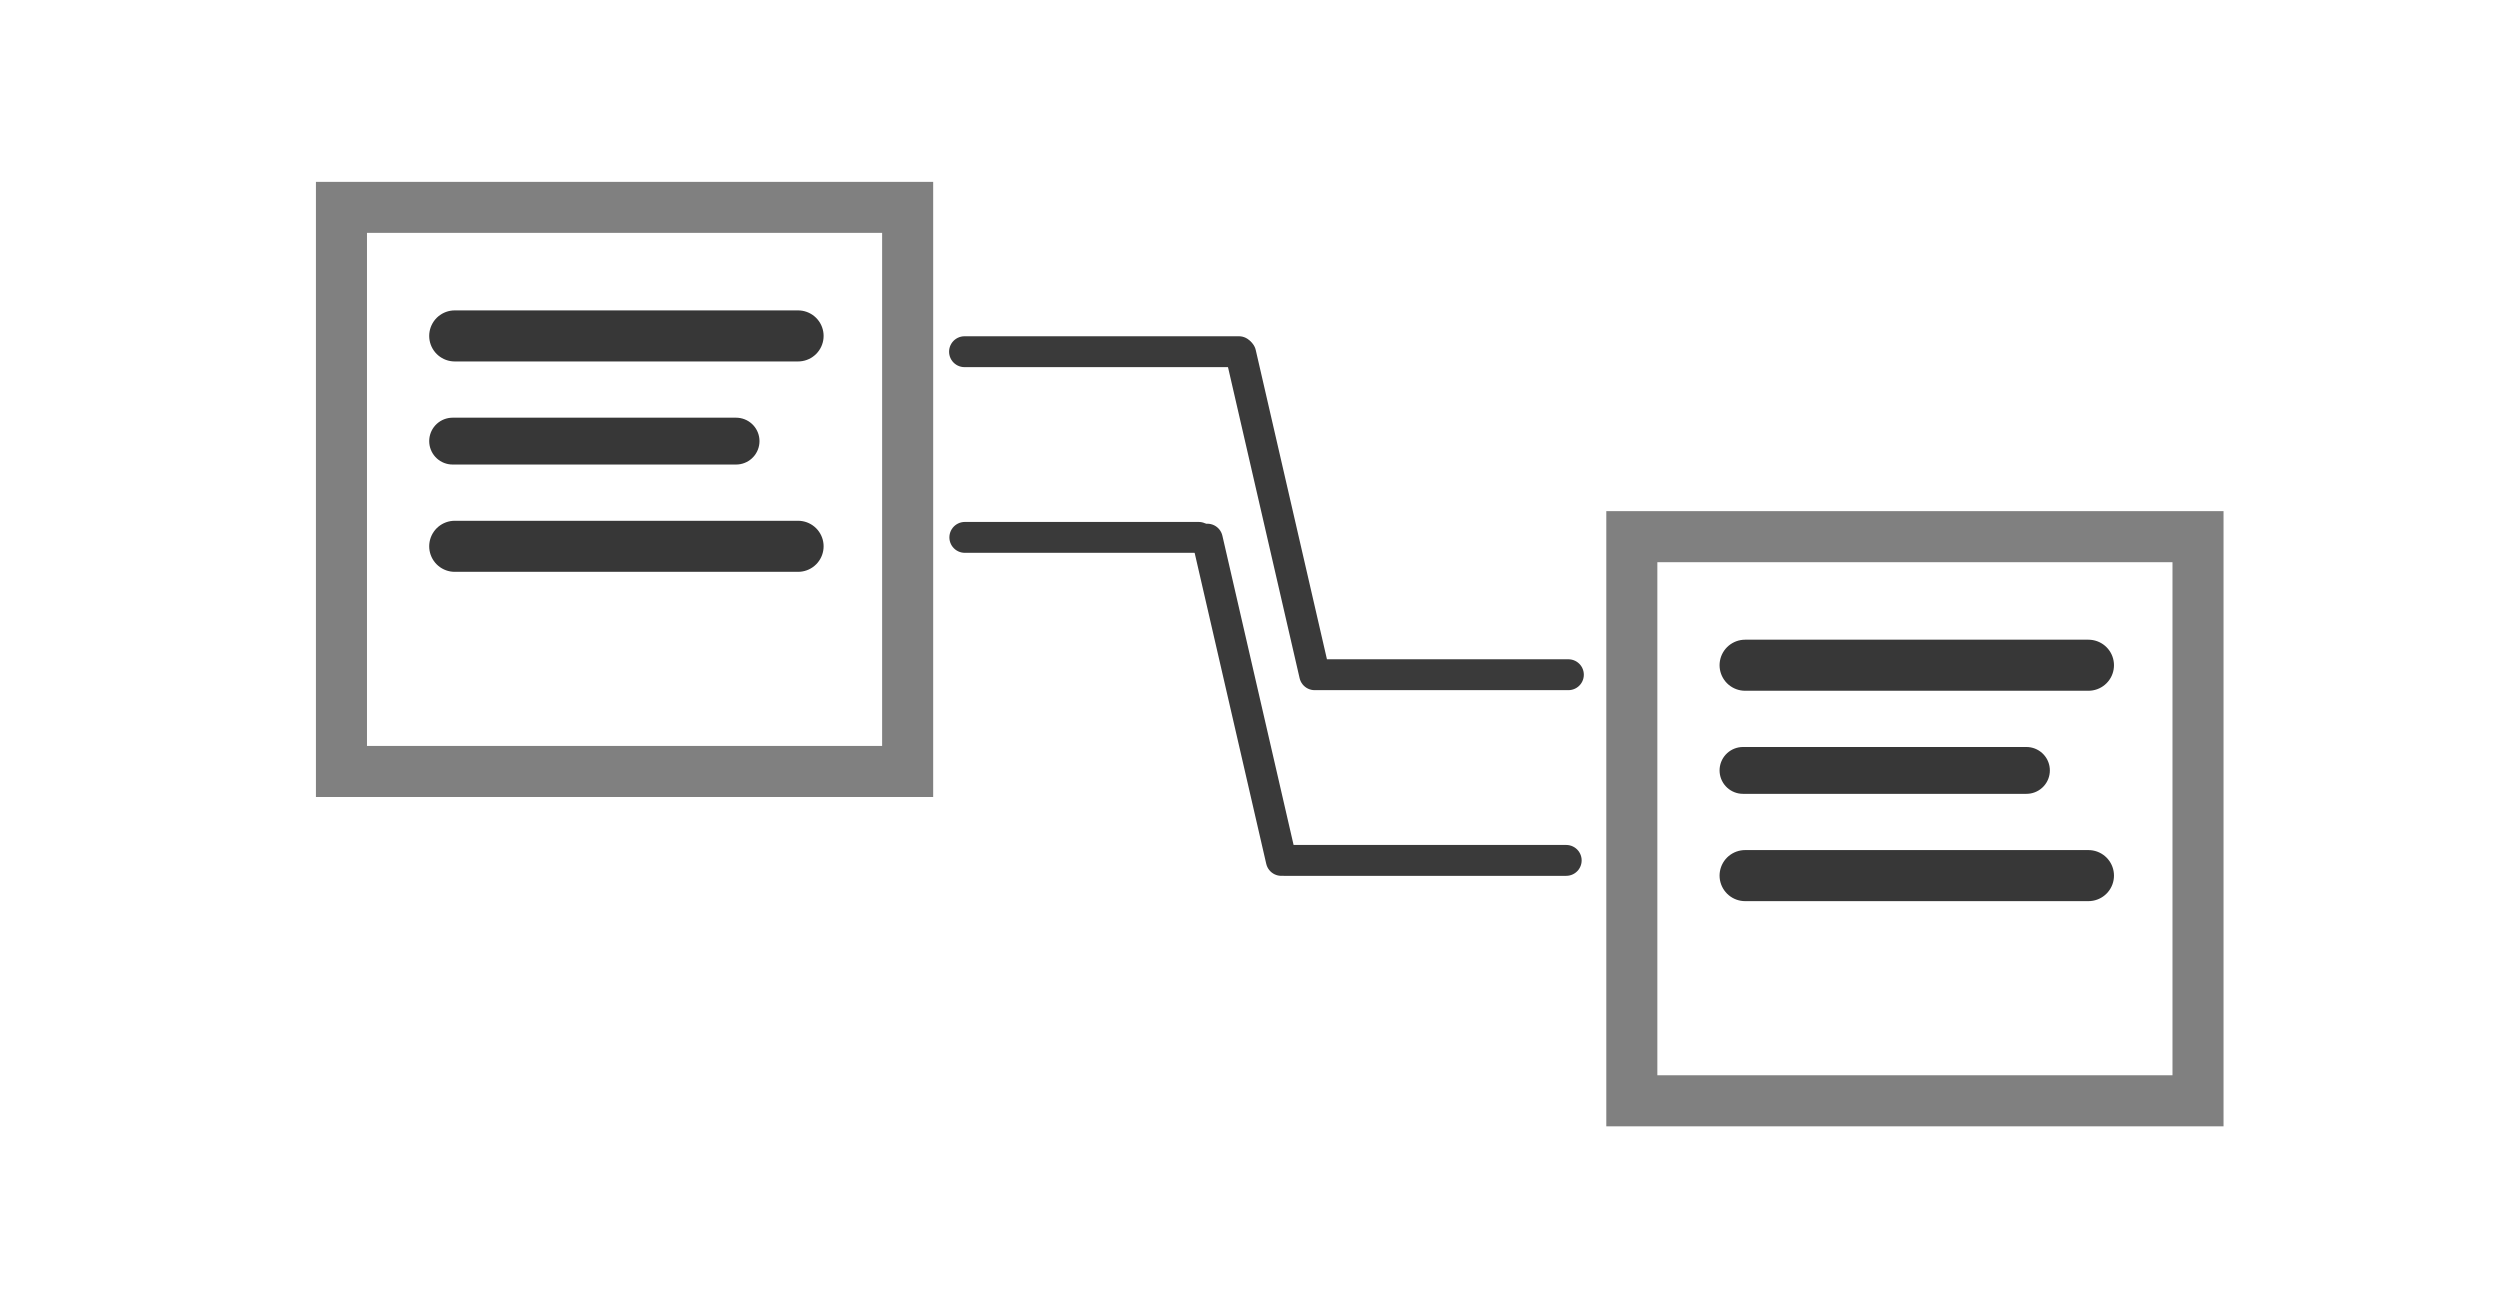
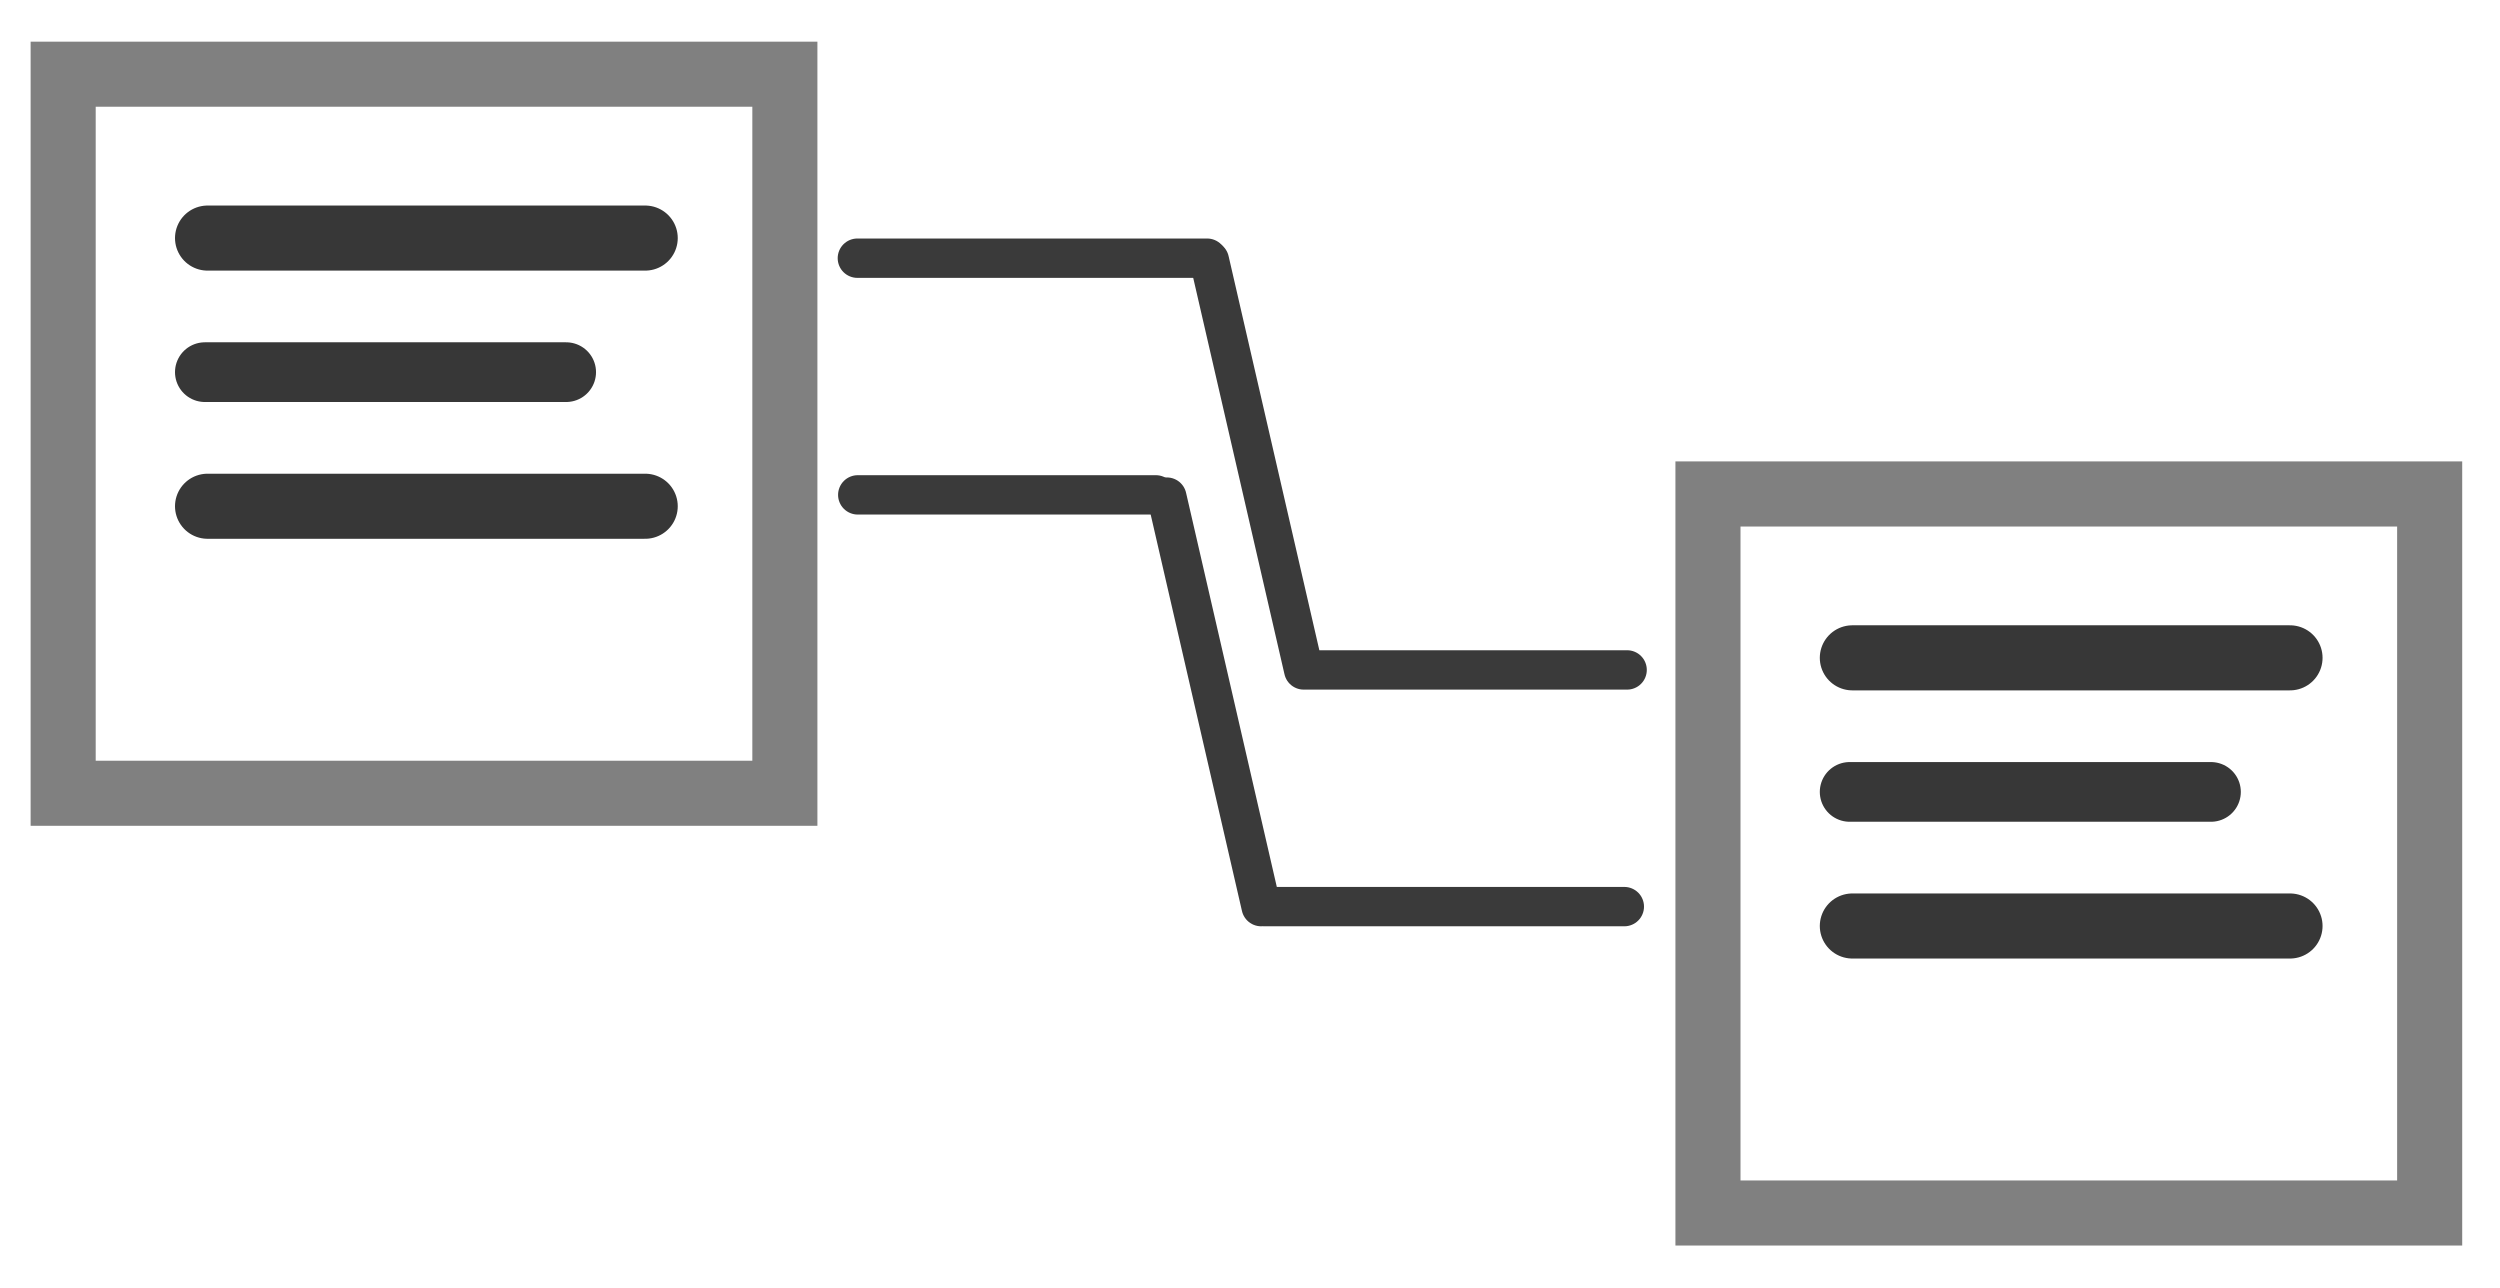
- <svg xmlns="http://www.w3.org/2000/svg" width="297mm" height="155mm" viewBox="0 0 297 155" version="1.1" id="svg1">
+ <svg xmlns="http://www.w3.org/2000/svg" width="233mm" height="120mm" viewBox="0 0 233 120" version="1.1" id="svg1">
  <defs id="defs1" />
  <g id="layer1">
-     <g id="g3" transform="translate(-1.518771,-37.96929)">
+     <g id="g3" transform="translate(-36.19739,-55.68829)">
      <rect style="fill:none;stroke:#808080;stroke-width:6.065;stroke-linecap:round;stroke-dasharray:none;stroke-dashoffset:5.915" id="rect2-0" width="67.263" height="67.015" x="42.084" y="62.605" />
      <path style="fill:none;stroke:#373737;stroke-width:6.065;stroke-linecap:round;stroke-linejoin:miter;stroke-dasharray:none;stroke-opacity:1" d="M 55.54,77.877 H 96.331" id="path12" />
      <path style="fill:none;stroke:#373737;stroke-width:5.565;stroke-linecap:round;stroke-linejoin:miter;stroke-dasharray:none;stroke-opacity:1" d="M 55.29,90.373 H 88.964" id="path12-7" />
      <path style="fill:none;stroke:#373737;stroke-width:6.065;stroke-linecap:round;stroke-linejoin:miter;stroke-dasharray:none;stroke-opacity:1" d="M 55.54,102.87 H 96.331" id="path12-7-1" />
    </g>
-     <rect style="fill:none;stroke:#808080;stroke-width:6.065;stroke-linecap:round;stroke-dasharray:none;stroke-dashoffset:5.915" id="rect2-0-5" width="67.263" height="67.015" x="193.861" y="63.757" />
-     <path style="fill:none;stroke:#373737;stroke-width:6.065;stroke-linecap:round;stroke-linejoin:miter;stroke-dasharray:none;stroke-opacity:1" d="m 207.317,79.029 h 40.791" id="path12-76" />
-     <path style="fill:none;stroke:#373737;stroke-width:5.565;stroke-linecap:round;stroke-linejoin:miter;stroke-dasharray:none;stroke-opacity:1" d="m 207.067,91.525 h 33.674" id="path12-7-2" />
-     <path style="fill:none;stroke:#373737;stroke-width:6.065;stroke-linecap:round;stroke-linejoin:miter;stroke-dasharray:none;stroke-opacity:1" d="m 207.317,104.022 h 40.791" id="path12-7-1-7" />
-     <path style="fill:none;stroke:#3a3a3a;stroke-width:3.669;stroke-linecap:round;stroke-linejoin:miter;stroke-dasharray:none;stroke-opacity:1" d="m 114.585,41.782 h 32.599" id="path29" />
-     <path style="fill:none;stroke:#3a3a3a;stroke-width:3.669;stroke-linecap:round;stroke-linejoin:miter;stroke-dasharray:none;stroke-dashoffset:0;stroke-opacity:1" d="m 147.394,41.992 8.787,38.164 m 0,0 h 30.144" id="path31" />
-     <path style="fill:none;stroke:#3a3a3a;stroke-width:3.669;stroke-linecap:round;stroke-linejoin:miter;stroke-dasharray:none;stroke-opacity:1" d="m 114.621,63.841 h 27.786" id="path29-3" />
-     <path style="fill:none;stroke:#3a3a3a;stroke-width:3.669;stroke-linecap:round;stroke-linejoin:miter;stroke-dasharray:none;stroke-dashoffset:0;stroke-opacity:1" d="m 143.431,64.051 8.787,38.164 m 0.297,0 h 33.551" id="path31-9" />
+     <rect style="fill:none;stroke:#808080;stroke-width:6.065;stroke-linecap:round;stroke-dasharray:none;stroke-dashoffset:5.915" id="rect2-0-5" width="67.263" height="67.015" x="159.182" y="46.038" />
+     <path style="fill:none;stroke:#373737;stroke-width:6.065;stroke-linecap:round;stroke-linejoin:miter;stroke-dasharray:none;stroke-opacity:1" d="M 172.638,61.31 H 213.43" id="path12-76" />
+     <path style="fill:none;stroke:#373737;stroke-width:5.565;stroke-linecap:round;stroke-linejoin:miter;stroke-dasharray:none;stroke-opacity:1" d="m 172.388,73.806 h 33.674" id="path12-7-2" />
+     <path style="fill:none;stroke:#373737;stroke-width:6.065;stroke-linecap:round;stroke-linejoin:miter;stroke-dasharray:none;stroke-opacity:1" d="M 172.638,86.303 H 213.43" id="path12-7-1-7" />
+     <path style="fill:none;stroke:#3a3a3a;stroke-width:3.669;stroke-linecap:round;stroke-linejoin:miter;stroke-dasharray:none;stroke-opacity:1" d="M 79.907,24.063 H 112.505" id="path29" />
+     <path style="fill:none;stroke:#3a3a3a;stroke-width:3.669;stroke-linecap:round;stroke-linejoin:miter;stroke-dasharray:none;stroke-dashoffset:0;stroke-opacity:1" d="m 112.716,24.273 8.787,38.164 m 0,0 h 30.144" id="path31" />
+     <path style="fill:none;stroke:#3a3a3a;stroke-width:3.669;stroke-linecap:round;stroke-linejoin:miter;stroke-dasharray:none;stroke-opacity:1" d="M 79.943,46.122 H 107.729" id="path29-3" />
+     <path style="fill:none;stroke:#3a3a3a;stroke-width:3.669;stroke-linecap:round;stroke-linejoin:miter;stroke-dasharray:none;stroke-dashoffset:0;stroke-opacity:1" d="m 108.752,46.332 8.787,38.164 m 0.297,0 h 33.551" id="path31-9" />
  </g>
</svg>
